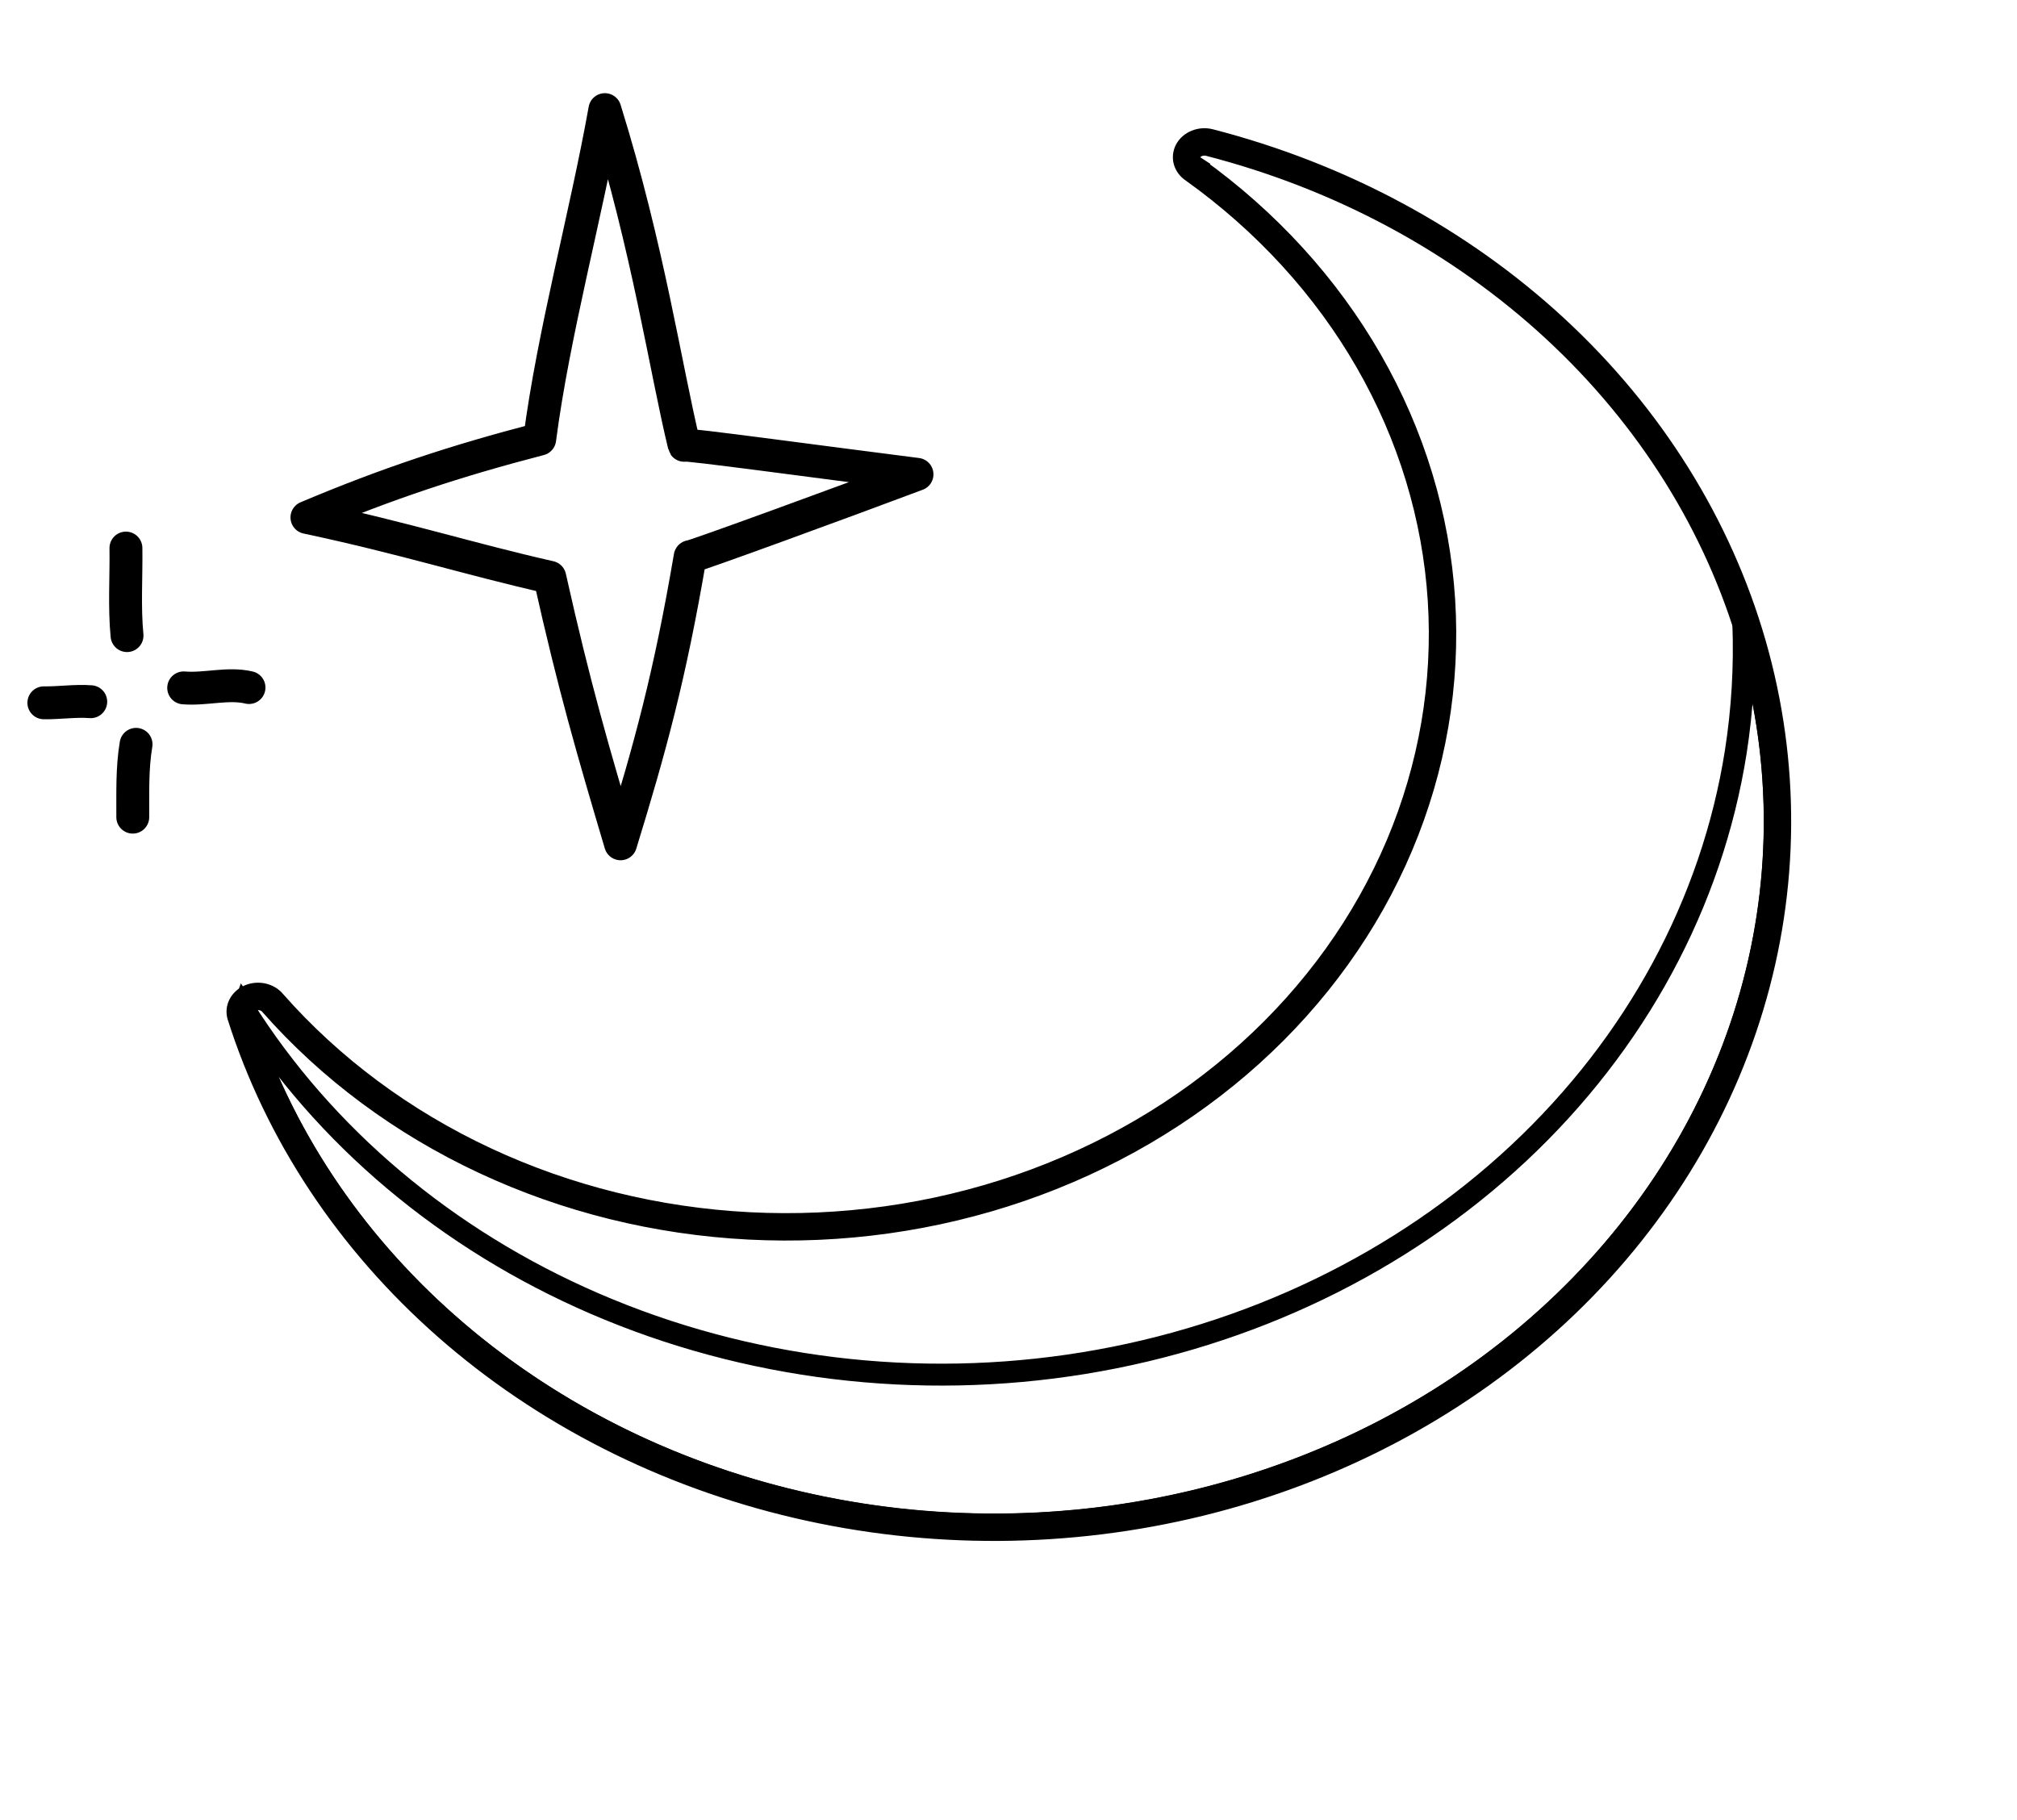
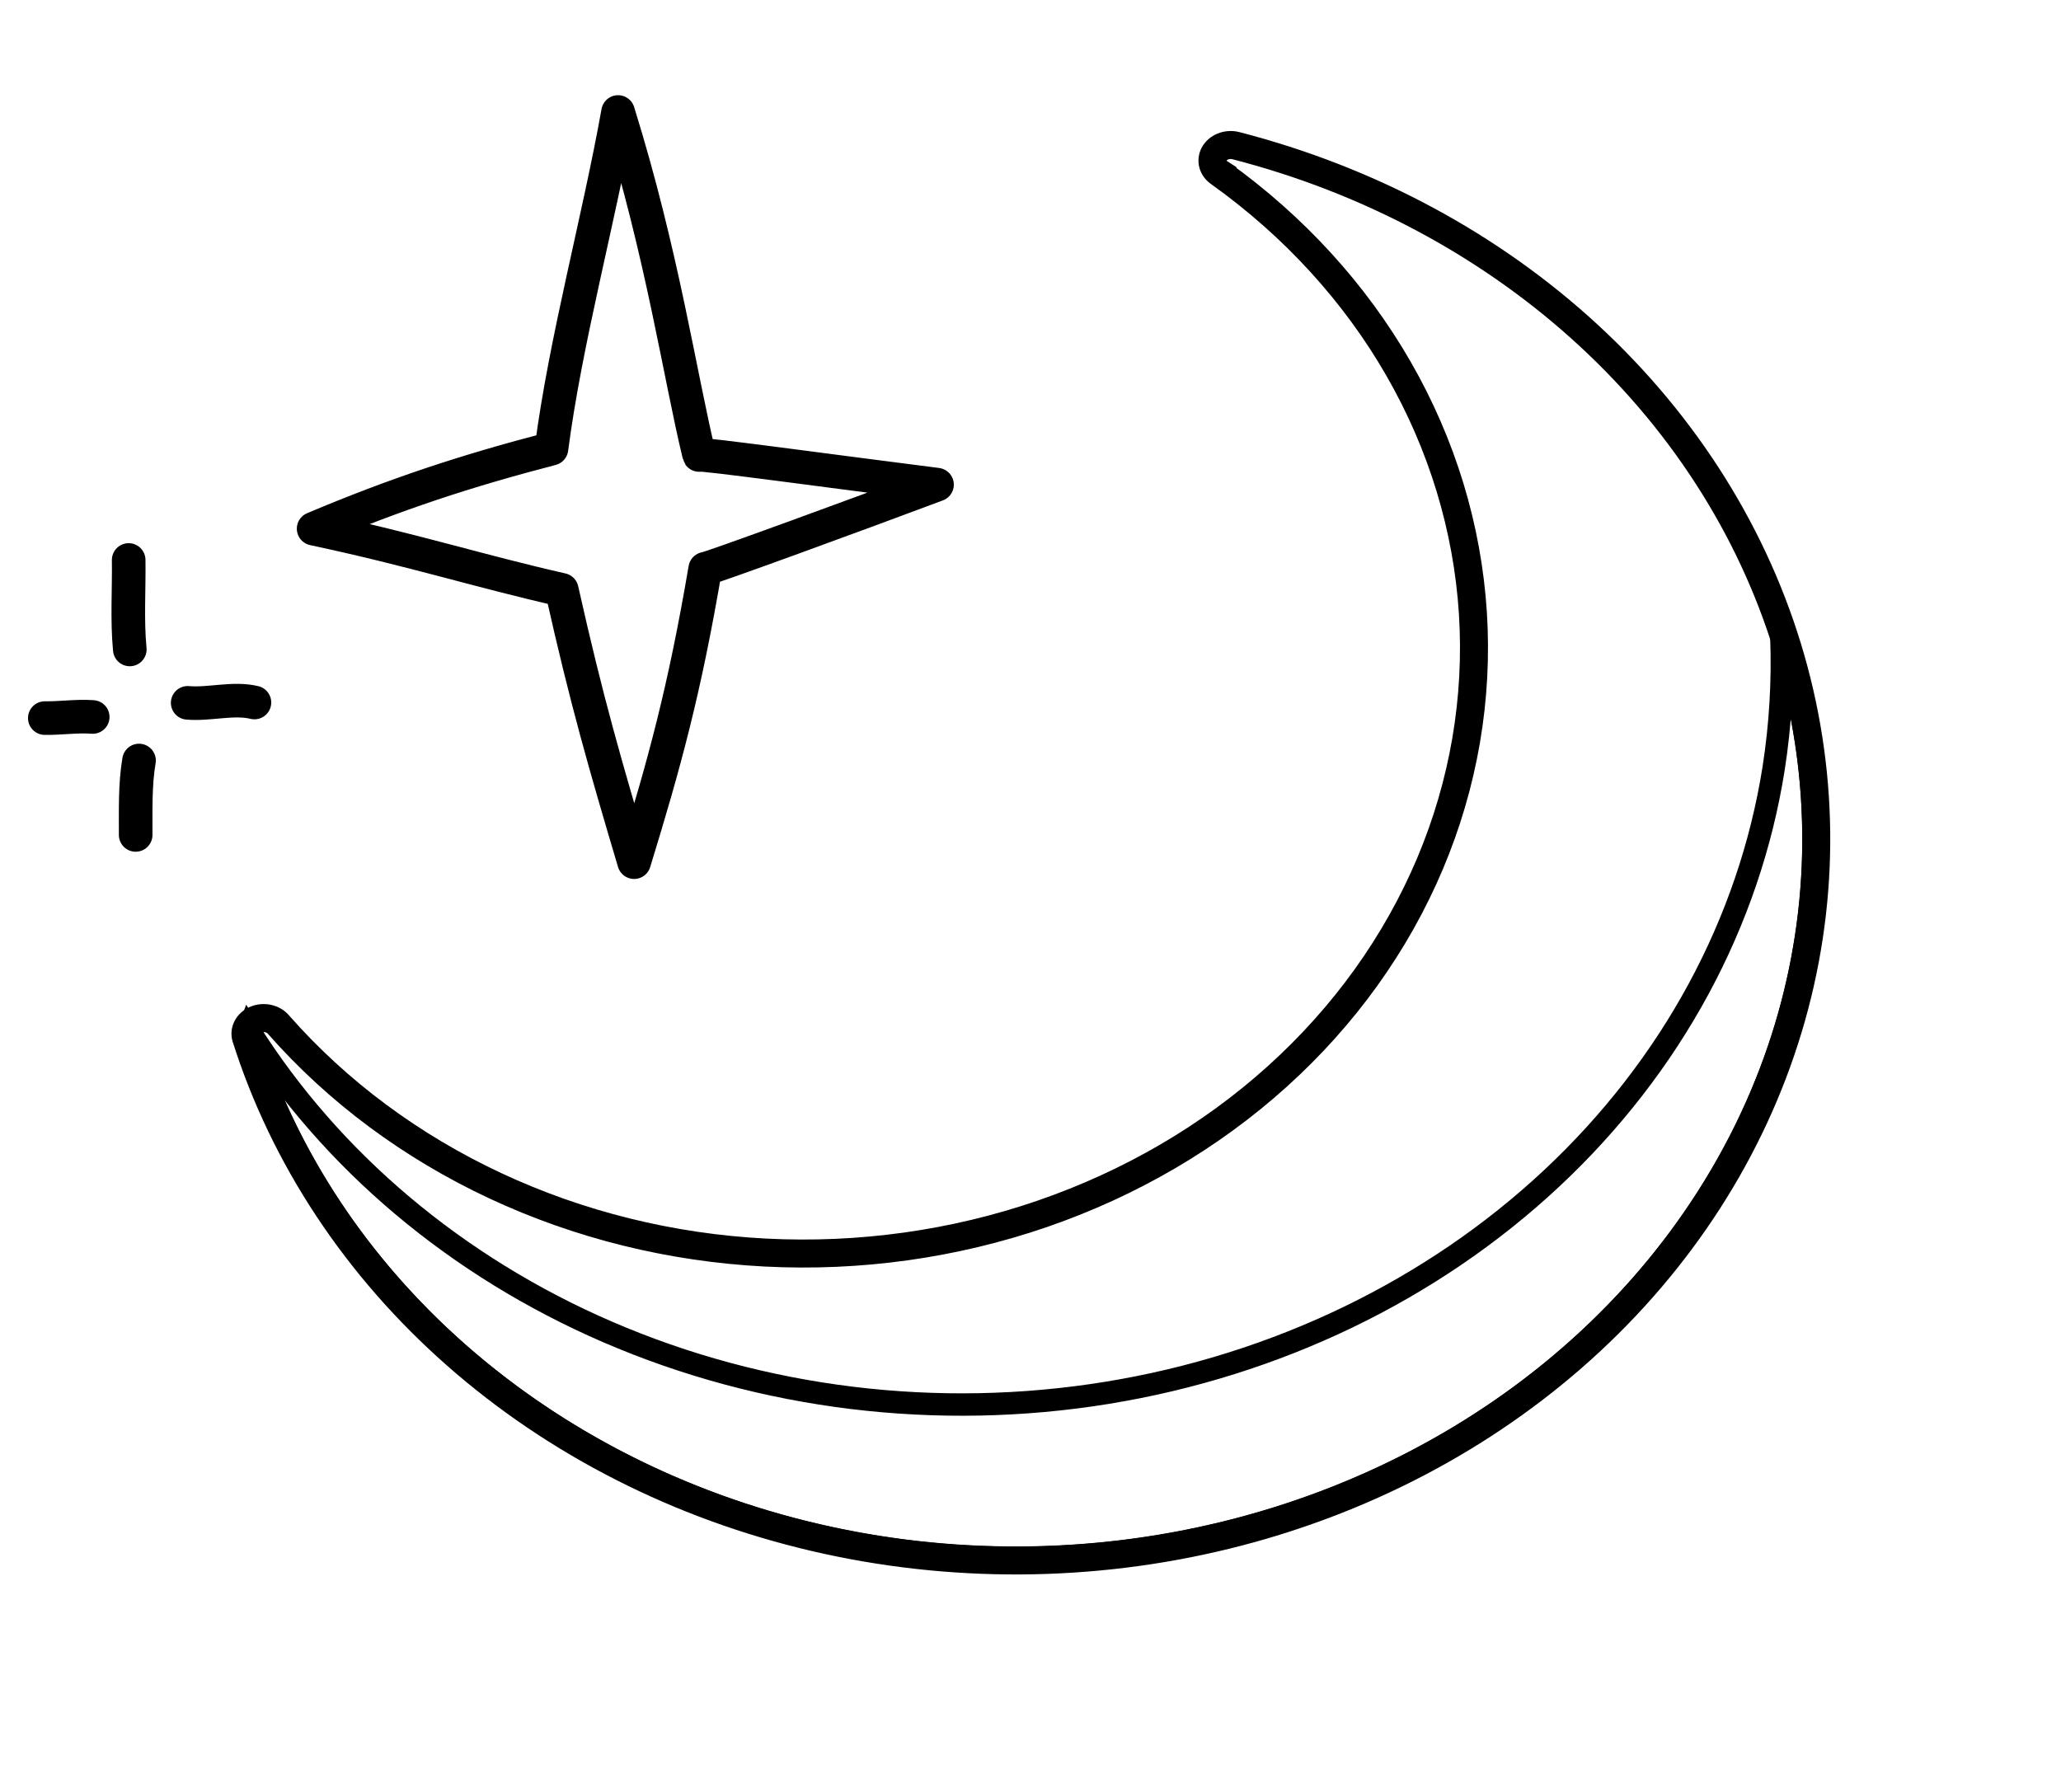
- <svg xmlns="http://www.w3.org/2000/svg" width="100%" height="100%" viewBox="0 0 92 83" fill="none">
+ <svg xmlns="http://www.w3.org/2000/svg" width="100%" height="100%" viewBox="0 0 92 80" fill="none">
  <path d="M12.339 45.828L12.345 45.835L12.351 45.842C14.99 48.838 18.298 51.294 22.056 53.051C25.814 54.808 29.939 55.828 34.161 56.045C38.383 56.262 42.609 55.671 46.562 54.311C50.515 52.951 54.109 50.851 57.105 48.146C60.102 45.441 62.435 42.192 63.947 38.61C65.46 35.028 66.116 31.195 65.873 27.365C65.629 23.535 64.49 19.796 62.535 16.396C60.579 12.995 57.851 10.01 54.533 7.634L54.242 8.041L54.514 7.621C54.382 7.536 54.299 7.419 54.266 7.299C54.232 7.181 54.245 7.056 54.307 6.941C54.369 6.824 54.481 6.719 54.636 6.657C54.79 6.594 54.968 6.581 55.134 6.623C61.103 8.162 66.519 11.079 70.847 15.08C75.174 19.082 78.263 24.029 79.814 29.428C81.365 34.828 81.326 40.498 79.702 45.88C78.077 51.262 74.92 56.174 70.538 60.128C66.156 64.082 60.7 66.938 54.709 68.41C48.719 69.882 42.405 69.917 36.394 68.512C30.384 67.107 24.889 64.311 20.453 60.406C16.019 56.503 12.797 51.63 11.098 46.269C11.068 46.155 11.081 46.034 11.139 45.922C11.199 45.807 11.308 45.703 11.459 45.639C11.61 45.575 11.784 45.559 11.95 45.596C12.115 45.634 12.251 45.72 12.339 45.828Z" stroke="currentColor" />
  <path d="M79.173 34.298L79.173 34.298C79.475 32.362 79.59 30.409 79.518 28.461C80.51 31.514 80.995 34.689 80.95 37.882C80.888 42.244 79.839 46.55 77.865 50.536C75.891 54.523 73.034 58.108 69.464 61.069C65.895 64.03 61.689 66.304 57.105 67.749C52.521 69.195 47.657 69.78 42.811 69.469C37.965 69.158 33.243 67.957 28.933 65.941C24.624 63.925 20.82 61.138 17.754 57.753C14.687 54.368 12.422 50.457 11.095 46.26L11.095 46.26L11.091 46.247C11.059 46.154 11.059 46.056 11.095 45.963C14.787 51.838 20.381 56.549 27.123 59.464C34.057 62.462 41.858 63.412 49.421 62.182C56.983 60.951 63.931 57.6 69.274 52.598C74.617 47.596 78.085 41.194 79.173 34.298Z" stroke="currentColor" />
  <path d="M54.242 8.041C57.504 10.377 60.183 13.309 62.101 16.645C64.019 19.981 65.135 23.645 65.374 27.397C65.612 31.148 64.969 34.904 63.487 38.415C62.004 41.927 59.715 45.117 56.77 47.775C53.826 50.433 50.291 52.499 46.399 53.838C42.507 55.178 38.345 55.759 34.187 55.546C30.028 55.332 25.966 54.328 22.268 52.598C18.569 50.869 15.318 48.454 12.727 45.512C12.563 45.312 12.328 45.169 12.061 45.109C11.794 45.048 11.511 45.073 11.262 45.179C11.014 45.285 10.813 45.466 10.696 45.691C10.578 45.915 10.551 46.17 10.618 46.411C12.345 51.866 15.622 56.819 20.122 60.781C24.623 64.743 30.193 67.576 36.281 68.999C42.368 70.422 48.761 70.387 54.829 68.896C60.896 67.405 66.427 64.51 70.873 60.499C75.32 56.487 78.528 51.498 80.18 46.024C81.833 40.55 81.872 34.782 80.295 29.29C78.717 23.799 75.577 18.774 71.186 14.713C66.794 10.652 61.304 7.697 55.257 6.139C54.989 6.07 54.702 6.09 54.447 6.194C54.193 6.297 53.987 6.478 53.865 6.705C53.744 6.932 53.716 7.191 53.784 7.435C53.853 7.679 54.015 7.893 54.242 8.041V8.041Z" stroke="currentColor" stroke-width="0.5" stroke-linecap="round" stroke-linejoin="round" />
  <path fill-rule="evenodd" clip-rule="evenodd" d="M28.306 38.491C29.661 34.079 30.549 30.857 31.48 25.39C31.43 25.475 38.682 22.821 41.827 21.637C37.319 21.067 31.149 20.22 31.21 20.313C30.363 16.834 29.574 11.365 27.59 5C26.738 9.775 25.241 15.221 24.617 20.031C20.774 21.03 17.67 22.055 14 23.603C18.511 24.564 21.36 25.491 25.077 26.333C26.202 31.36 27.027 34.18 28.306 38.491Z" stroke="currentColor" stroke-width="1.5" stroke-miterlimit="1.5" stroke-linecap="round" stroke-linejoin="round" />
  <path d="M5.744 25C5.763 26.313 5.667 27.688 5.794 28.994" stroke="currentColor" stroke-width="1.5" stroke-miterlimit="1.5" stroke-linecap="round" stroke-linejoin="round" />
  <path d="M2 32.059C2.708 32.07 3.434 31.955 4.139 32.009" stroke="currentColor" stroke-width="1.5" stroke-miterlimit="1.5" stroke-linecap="round" stroke-linejoin="round" />
  <path d="M6.206 33.953C6.021 35.048 6.061 36.166 6.056 37.275" stroke="currentColor" stroke-width="1.5" stroke-miterlimit="1.5" stroke-linecap="round" stroke-linejoin="round" />
  <path d="M8.378 31.378C9.361 31.463 10.403 31.134 11.358 31.363" stroke="currentColor" stroke-width="1.5" stroke-miterlimit="1.5" stroke-linecap="round" stroke-linejoin="round" />
</svg>
